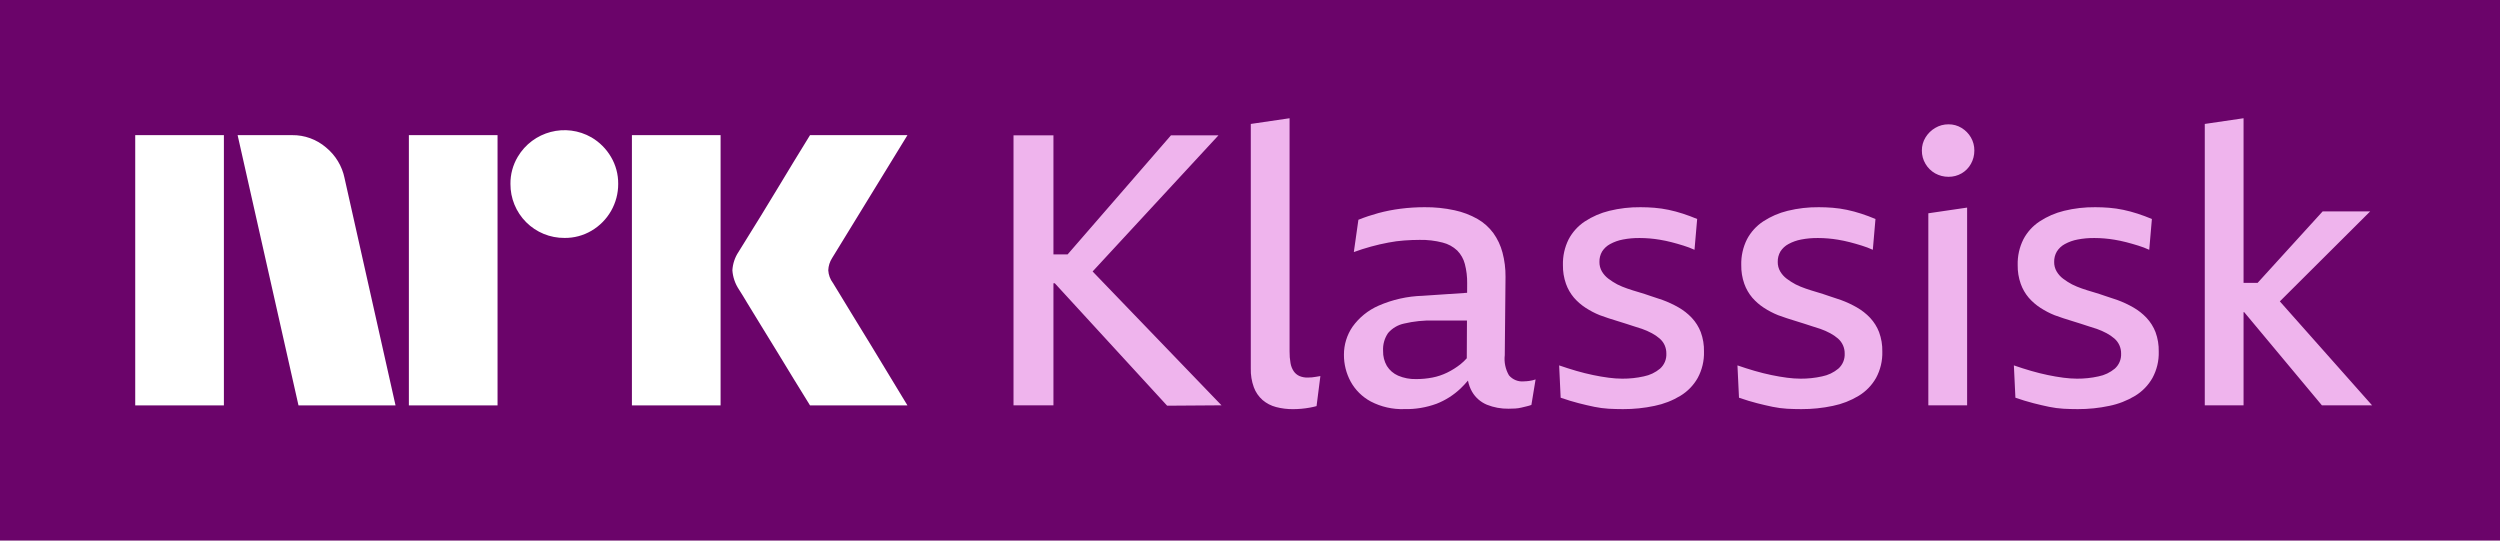
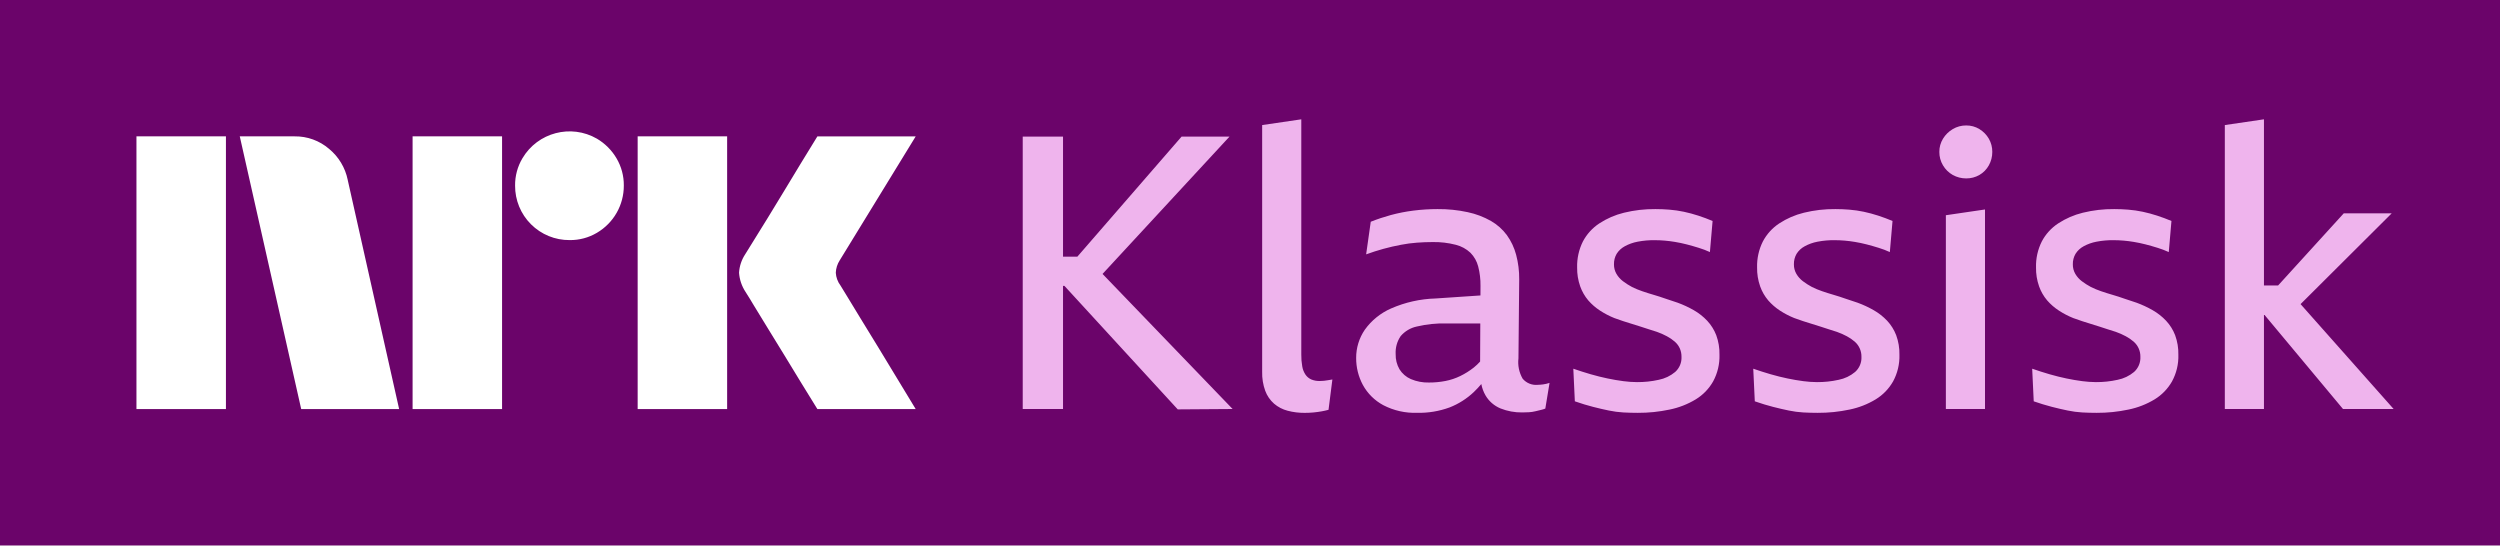
- <svg xmlns="http://www.w3.org/2000/svg" viewBox="0 0 111 24">
-   <path fill="#6B046A" d="M0 0h111v24H0z" />
+ <svg xmlns="http://www.w3.org/2000/svg" viewBox="0 0 110 24">
+   <path fill="#6B046A" d="M0 0h110v24H0z" />
  <path fill="#fff" d="M6.004 18V6h3.937V18H6.004Zm9.294-10.09L17.562 18h-4.309L10.55 6h2.416a2.276 2.276 0 0 1 1.513.55c.42.345.71.826.82 1.36ZM18.154 18V6h3.937V18h-3.937Zm6.91-7.436a2.382 2.382 0 0 1-2.4-2.4 2.303 2.303 0 0 1 .323-1.2 2.411 2.411 0 0 1 3.278-.862c.355.21.652.506.861.862.215.363.326.778.322 1.2a2.4 2.4 0 0 1-1.183 2.079 2.302 2.302 0 0 1-1.2.321ZM28.057 18V6h3.937V18h-3.937Zm8.922-5.442c.011.012.096.15.253.414.158.265.364.603.617 1.014a315.936 315.936 0 0 1 1.597 2.62c.247.411.529.876.845 1.394h-4.326c-.27-.44-.516-.837-.735-1.192-.22-.354-.453-.738-.7-1.149-.249-.41-.494-.81-.737-1.2-.242-.389-.45-.73-.625-1.022a18.04 18.04 0 0 0-.363-.591 1.748 1.748 0 0 1-.287-.845c.017-.29.11-.57.27-.812.068-.113.192-.313.372-.6s.391-.628.633-1.022c.243-.395.488-.797.736-1.209l.7-1.157.736-1.2h4.326l-3.346 5.458a1.08 1.08 0 0 0-.17.542c.012.201.082.395.203.557h.001Z" />
  <path fill="#EFB4ED" d="M54.1 6.01h-2.11l-4.587 5.284h-.63V6.01H45v11.986h1.773v-5.419h.06l4.988 5.436 2.414-.017-5.723-5.943 5.587-6.043ZM58.244 16.755c-.059.006-.118.01-.177.009a.904.904 0 0 1-.371-.068.605.605 0 0 1-.254-.211.919.919 0 0 1-.143-.363 2.795 2.795 0 0 1-.042-.523V5.25l-1.722.253V16.36c-.007.284.038.567.135.835.08.218.214.412.388.566.173.148.378.255.6.312.245.064.497.095.75.093a4.198 4.198 0 0 0 .752-.068 3.35 3.35 0 0 0 .295-.067l.17-1.334-.203.034c-.068.01-.127.019-.178.025ZM67.656 16.933a.769.769 0 0 1-.659-.27 1.451 1.451 0 0 1-.185-.895l.033-3.478a4.059 4.059 0 0 0-.135-1.08c-.082-.31-.219-.601-.405-.861a2.284 2.284 0 0 0-.7-.625 3.567 3.567 0 0 0-1.022-.388A6.004 6.004 0 0 0 63.25 9.2c-.355 0-.71.022-1.063.067a7.327 7.327 0 0 0-.988.194c-.3.082-.596.18-.886.296l-.203 1.435a9.643 9.643 0 0 1 1.537-.422c.231-.045.465-.076.7-.093.23-.017.459-.026.684-.026.344-.007.688.033 1.021.119.244.06.468.182.65.354.163.167.28.373.338.6.072.278.106.564.102.852l-.002.424-1.974.133a5.246 5.246 0 0 0-1.958.439 2.804 2.804 0 0 0-1.157.937 2.18 2.18 0 0 0-.38 1.24c-.003.416.099.825.296 1.19.206.376.517.684.895.887.46.24.975.356 1.494.338.486.011.97-.07 1.426-.237a3.292 3.292 0 0 0 1.064-.675c.117-.112.227-.23.332-.354.033.175.094.343.183.497.15.259.382.46.658.575.306.122.633.182.962.177.102 0 .2-.003.296-.009.094-.005.187-.02.278-.042.09-.023.172-.042.245-.059a1.43 1.43 0 0 0 .194-.059l.186-1.131a1.48 1.48 0 0 1-.287.067c-.078.011-.157.017-.236.018Zm-2.811-.76a3.246 3.246 0 0 1-.591.371c-.209.102-.43.176-.659.22a3.735 3.735 0 0 1-.717.067 1.906 1.906 0 0 1-.802-.152c-.206-.09-.38-.24-.498-.43a1.262 1.262 0 0 1-.169-.667c-.016-.282.061-.56.22-.793.184-.215.433-.363.709-.422a5.137 5.137 0 0 1 1.317-.136h1.478l-.008 1.676c-.085.096-.18.186-.28.266ZM75.117 14.113a2.535 2.535 0 0 0-.59-.464 4.626 4.626 0 0 0-.71-.33c-.18-.056-.357-.115-.531-.177a9.458 9.458 0 0 0-.524-.169c-.175-.05-.343-.104-.506-.16a3.647 3.647 0 0 1-.448-.186 2.964 2.964 0 0 1-.396-.253 1.104 1.104 0 0 1-.287-.321.812.812 0 0 1-.11-.422.874.874 0 0 1 .118-.464.959.959 0 0 1 .355-.33 1.91 1.91 0 0 1 .566-.202c.247-.048.499-.07.75-.067a5.443 5.443 0 0 1 .887.075c.175.029.348.065.523.11.175.045.352.096.532.152.167.051.33.113.49.186l.118-1.368a8.083 8.083 0 0 0-.633-.236 6.317 6.317 0 0 0-.633-.17 5.067 5.067 0 0 0-.633-.092 7.637 7.637 0 0 0-.617-.025 5.569 5.569 0 0 0-1.384.16 3.486 3.486 0 0 0-1.089.473c-.302.2-.549.473-.718.793a2.418 2.418 0 0 0-.253 1.14c-.005.284.04.567.135.835.08.225.2.434.355.617.15.172.323.322.515.447.2.13.411.241.633.33a13.454 13.454 0 0 0 .785.26l.38.119c.124.039.245.079.363.118.118.04.233.076.346.11.15.053.298.118.439.194.124.066.24.145.346.237a.873.873 0 0 1 .22.295.897.897 0 0 1 .075.371.84.84 0 0 1-.278.667 1.617 1.617 0 0 1-.726.346c-.313.07-.633.103-.954.101-.2-.001-.4-.015-.6-.042a8.992 8.992 0 0 1-.691-.118c-.242-.05-.49-.112-.743-.185a15.02 15.02 0 0 1-.768-.245l.067 1.435c.292.101.56.183.802.244.242.062.473.116.692.161.212.044.426.072.642.085.208.011.419.017.633.017.47.002.94-.046 1.401-.144a3.608 3.608 0 0 0 1.148-.448c.32-.194.584-.467.768-.793a2.32 2.32 0 0 0 .278-1.165 2.364 2.364 0 0 0-.143-.869 1.972 1.972 0 0 0-.397-.633ZM83.035 14.113a2.543 2.543 0 0 0-.591-.464 4.61 4.61 0 0 0-.71-.33c-.18-.056-.357-.115-.531-.177a9.488 9.488 0 0 0-.524-.169c-.174-.05-.343-.104-.506-.16a3.647 3.647 0 0 1-.447-.186 2.973 2.973 0 0 1-.397-.253 1.105 1.105 0 0 1-.287-.321.81.81 0 0 1-.11-.422.874.874 0 0 1 .118-.464.954.954 0 0 1 .355-.33 1.91 1.91 0 0 1 .566-.202c.247-.048.499-.07.75-.067a5.46 5.46 0 0 1 .887.075c.175.029.349.065.523.11.175.045.352.096.532.152.167.051.33.113.49.186l.118-1.368a8.096 8.096 0 0 0-.633-.236 6.3 6.3 0 0 0-.633-.17 5.063 5.063 0 0 0-.633-.092 7.639 7.639 0 0 0-.616-.025 5.564 5.564 0 0 0-1.385.16 3.483 3.483 0 0 0-1.089.473c-.302.2-.549.473-.717.793a2.41 2.41 0 0 0-.253 1.14c-.005.284.04.567.135.835.08.226.2.434.355.617.15.172.323.322.514.447.2.13.412.241.634.33a13.64 13.64 0 0 0 .785.26l.38.119c.123.039.244.079.362.118.118.04.234.076.346.11.151.053.298.118.44.194.123.066.24.145.346.237a.868.868 0 0 1 .295.666.84.84 0 0 1-.279.667 1.616 1.616 0 0 1-.726.346c-.313.07-.633.103-.953.101-.2-.001-.401-.015-.6-.042a8.982 8.982 0 0 1-.692-.118c-.242-.05-.49-.112-.743-.185a15.231 15.231 0 0 1-.768-.245l.068 1.435c.292.101.56.183.802.244.242.062.473.116.692.161.211.044.426.072.641.085.208.011.42.017.633.017.471.002.94-.046 1.401-.144a3.607 3.607 0 0 0 1.148-.448c.32-.194.584-.467.769-.793.193-.357.289-.759.278-1.165a2.36 2.36 0 0 0-.144-.869 1.968 1.968 0 0 0-.396-.633ZM87.095 5.68a1.094 1.094 0 0 0-.582-.16 1.137 1.137 0 0 0-.591.16 1.236 1.236 0 0 0-.43.423 1.09 1.09 0 0 0-.161.582c-.002.208.054.412.16.59.104.177.252.323.43.423.181.101.385.153.592.152.204.002.405-.05.582-.152.174-.1.317-.247.414-.422.101-.18.153-.384.152-.591a1.14 1.14 0 0 0-.152-.582 1.193 1.193 0 0 0-.414-.422ZM85.618 17.996h1.722V9.217l-1.722.253v8.526ZM95.308 14.113a2.535 2.535 0 0 0-.59-.464 4.62 4.62 0 0 0-.71-.33 14.91 14.91 0 0 1-.532-.177 9.41 9.41 0 0 0-.523-.169c-.175-.05-.344-.104-.507-.16a3.644 3.644 0 0 1-.447-.186 2.955 2.955 0 0 1-.397-.253 1.105 1.105 0 0 1-.287-.321.81.81 0 0 1-.11-.422.874.874 0 0 1 .119-.464.955.955 0 0 1 .354-.33 1.91 1.91 0 0 1 .566-.202c.247-.048.5-.07.751-.067a5.452 5.452 0 0 1 .886.075c.175.029.349.065.523.11.175.045.352.096.533.152.166.051.33.113.489.186l.118-1.368a8.083 8.083 0 0 0-.633-.236 6.28 6.28 0 0 0-.633-.17 5.063 5.063 0 0 0-.633-.092 7.631 7.631 0 0 0-.616-.025 5.564 5.564 0 0 0-1.385.16 3.482 3.482 0 0 0-1.088.473c-.303.2-.55.473-.718.793a2.41 2.41 0 0 0-.253 1.14c-.005.284.04.567.135.835.08.226.2.434.355.617.15.172.323.322.515.447.2.13.411.241.633.33a13.759 13.759 0 0 0 .785.26l.38.119c.123.039.244.078.362.118.118.04.234.076.347.11.15.053.297.118.439.194.123.066.24.145.346.237a.865.865 0 0 1 .295.666.841.841 0 0 1-.278.667c-.21.175-.46.294-.727.346-.313.07-.633.103-.953.101a4.75 4.75 0 0 1-.6-.042 8.988 8.988 0 0 1-.692-.118c-.242-.05-.49-.112-.743-.185a15.3 15.3 0 0 1-.768-.245l.068 1.435a10 10 0 0 0 .802.244c.242.062.473.116.692.161.212.044.426.072.642.085.208.011.419.017.633.017.47.002.94-.046 1.4-.144a3.61 3.61 0 0 0 1.149-.448c.319-.194.583-.467.768-.793.193-.357.29-.759.278-1.165a2.362 2.362 0 0 0-.143-.869 1.972 1.972 0 0 0-.397-.633ZM103.092 17.996h2.228l-4.095-4.615 4.011-3.995h-2.11l-2.889 3.174h-.623V5.25l-1.722.253v12.493h1.722V13.86h.028l3.45 4.136Z" />
</svg>
